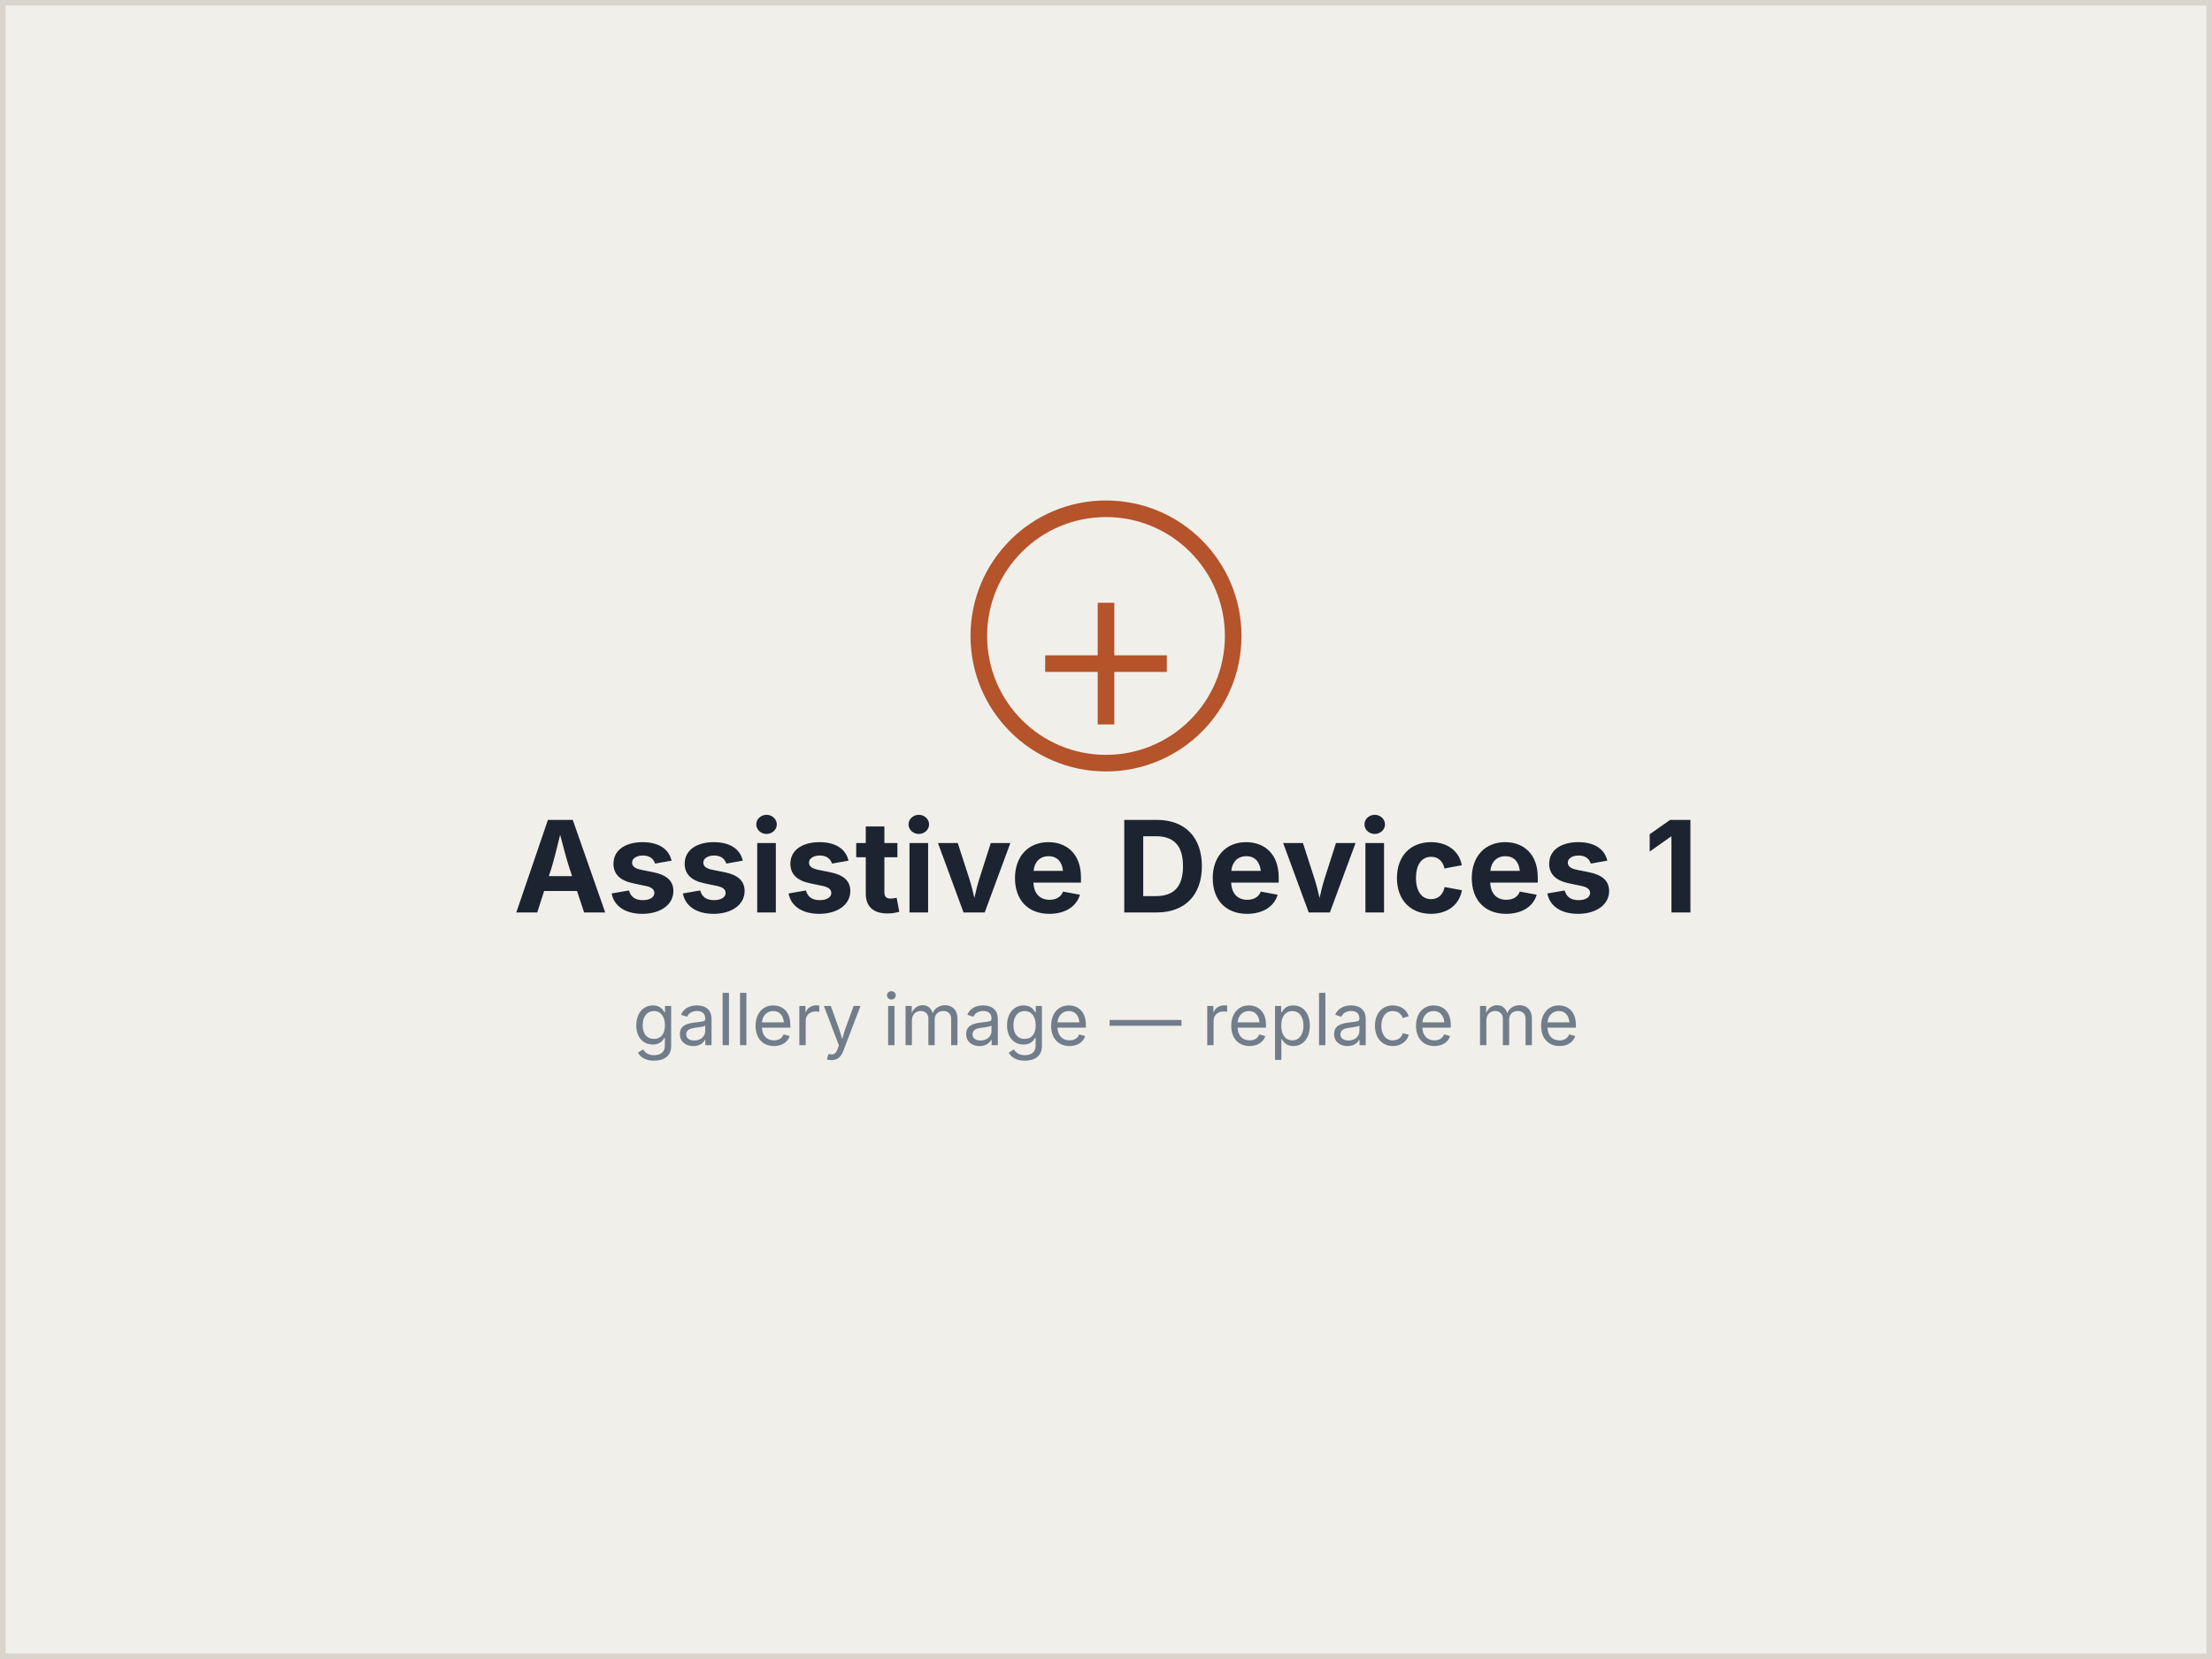
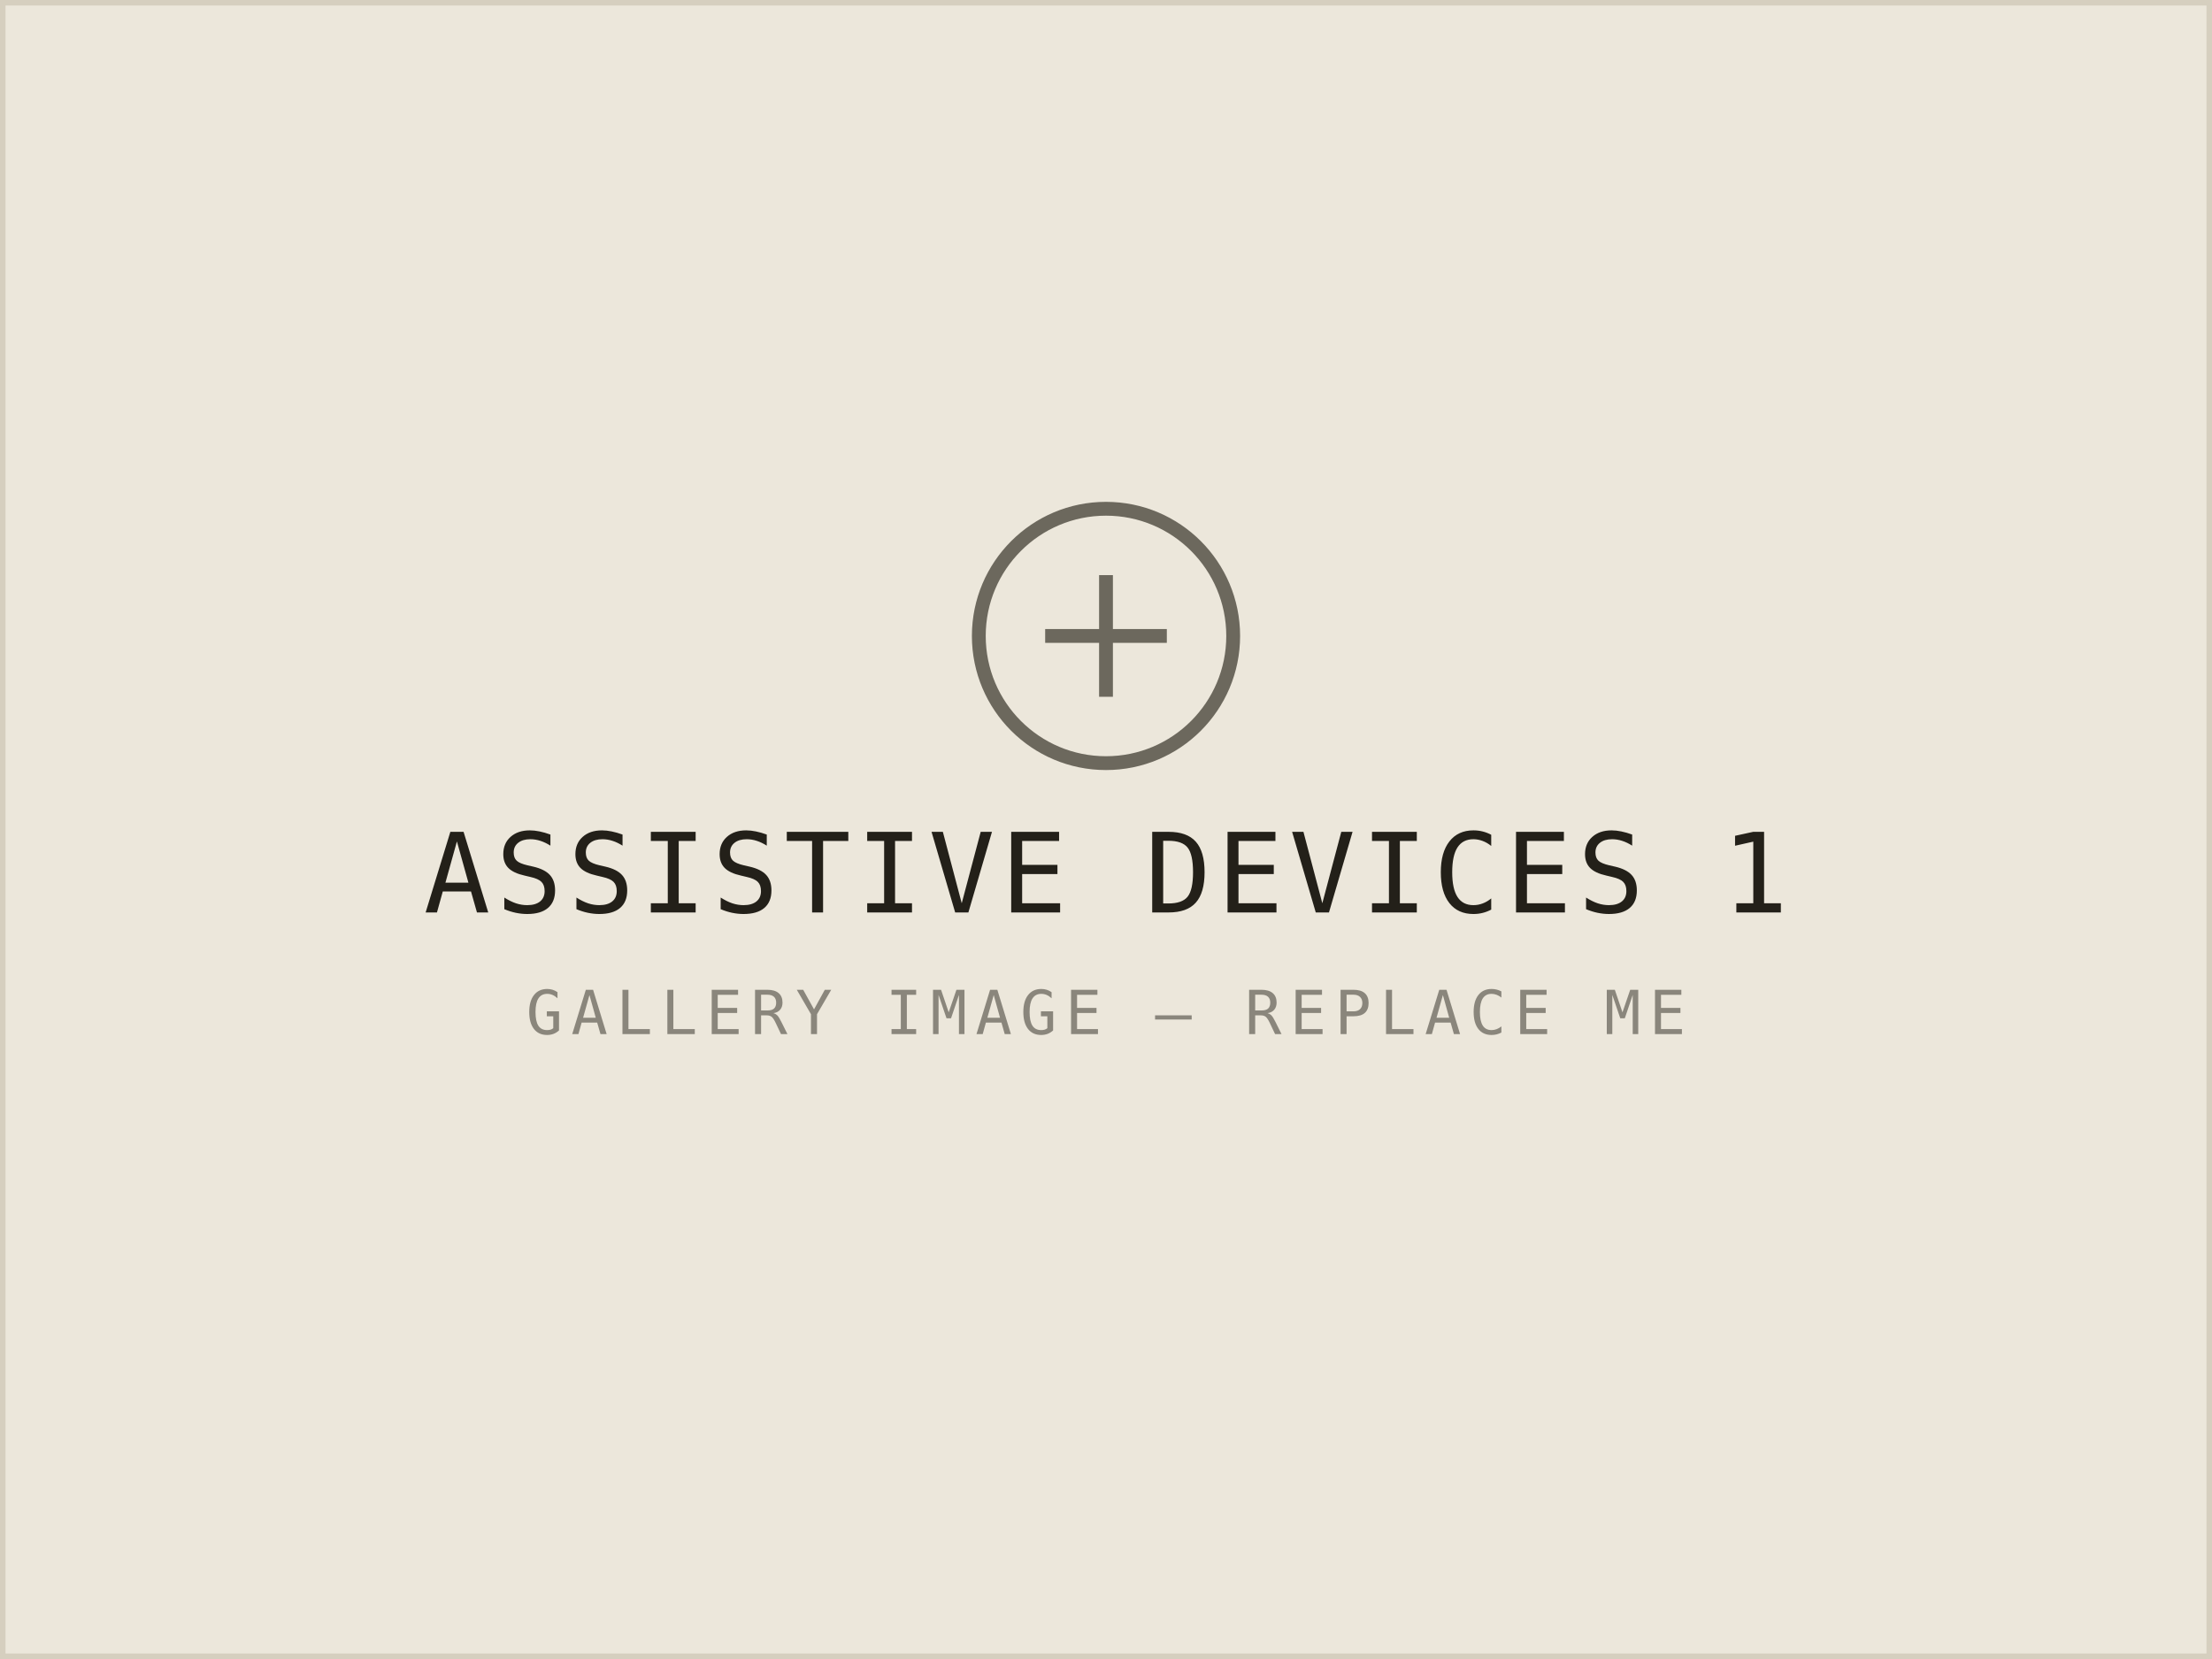
<svg xmlns="http://www.w3.org/2000/svg" viewBox="0 0 800 600">
-   <rect width="800" height="600" fill="#f1efea" />
-   <rect x="1" y="1" width="798" height="598" fill="none" stroke="#d9d5cc" stroke-width="2" />
-   <g fill="#1b2430" font-family="Inter, system-ui, Arial, sans-serif" text-anchor="middle">
-     <circle cx="400" cy="230" r="46" fill="none" stroke="#b5532a" stroke-width="6" />
-     <path d="M 378 240 h 44 M 400 218 v 44" stroke="#b5532a" stroke-width="6" />
-     <text x="400" y="330" font-size="46" font-weight="700">Assistive Devices 1</text>
-     <text x="400" y="378" font-size="26" fill="#717d8a">gallery image — replace me</text>
+   <rect width="800" height="600" fill="#ece7db" />
+   <rect x="1" y="1" width="798" height="598" fill="none" stroke="#d6cfbf" stroke-width="2" />
+   <g fill="#232019" font-family="'JetBrains Mono', ui-monospace, monospace" text-anchor="middle">
+     <circle cx="400" cy="230" r="46" fill="none" stroke="#6c685d" stroke-width="5" />
+     <path d="M 378 230 h 44 M 400 208 v 44" stroke="#6c685d" stroke-width="5" />
+     <text x="400" y="330" font-size="40" letter-spacing="2" fill="#232019">ASSISTIVE DEVICES 1</text>
+     <text x="400" y="374" font-size="22" letter-spacing="3" fill="#8a867c">GALLERY IMAGE — REPLACE ME</text>
  </g>
</svg>
